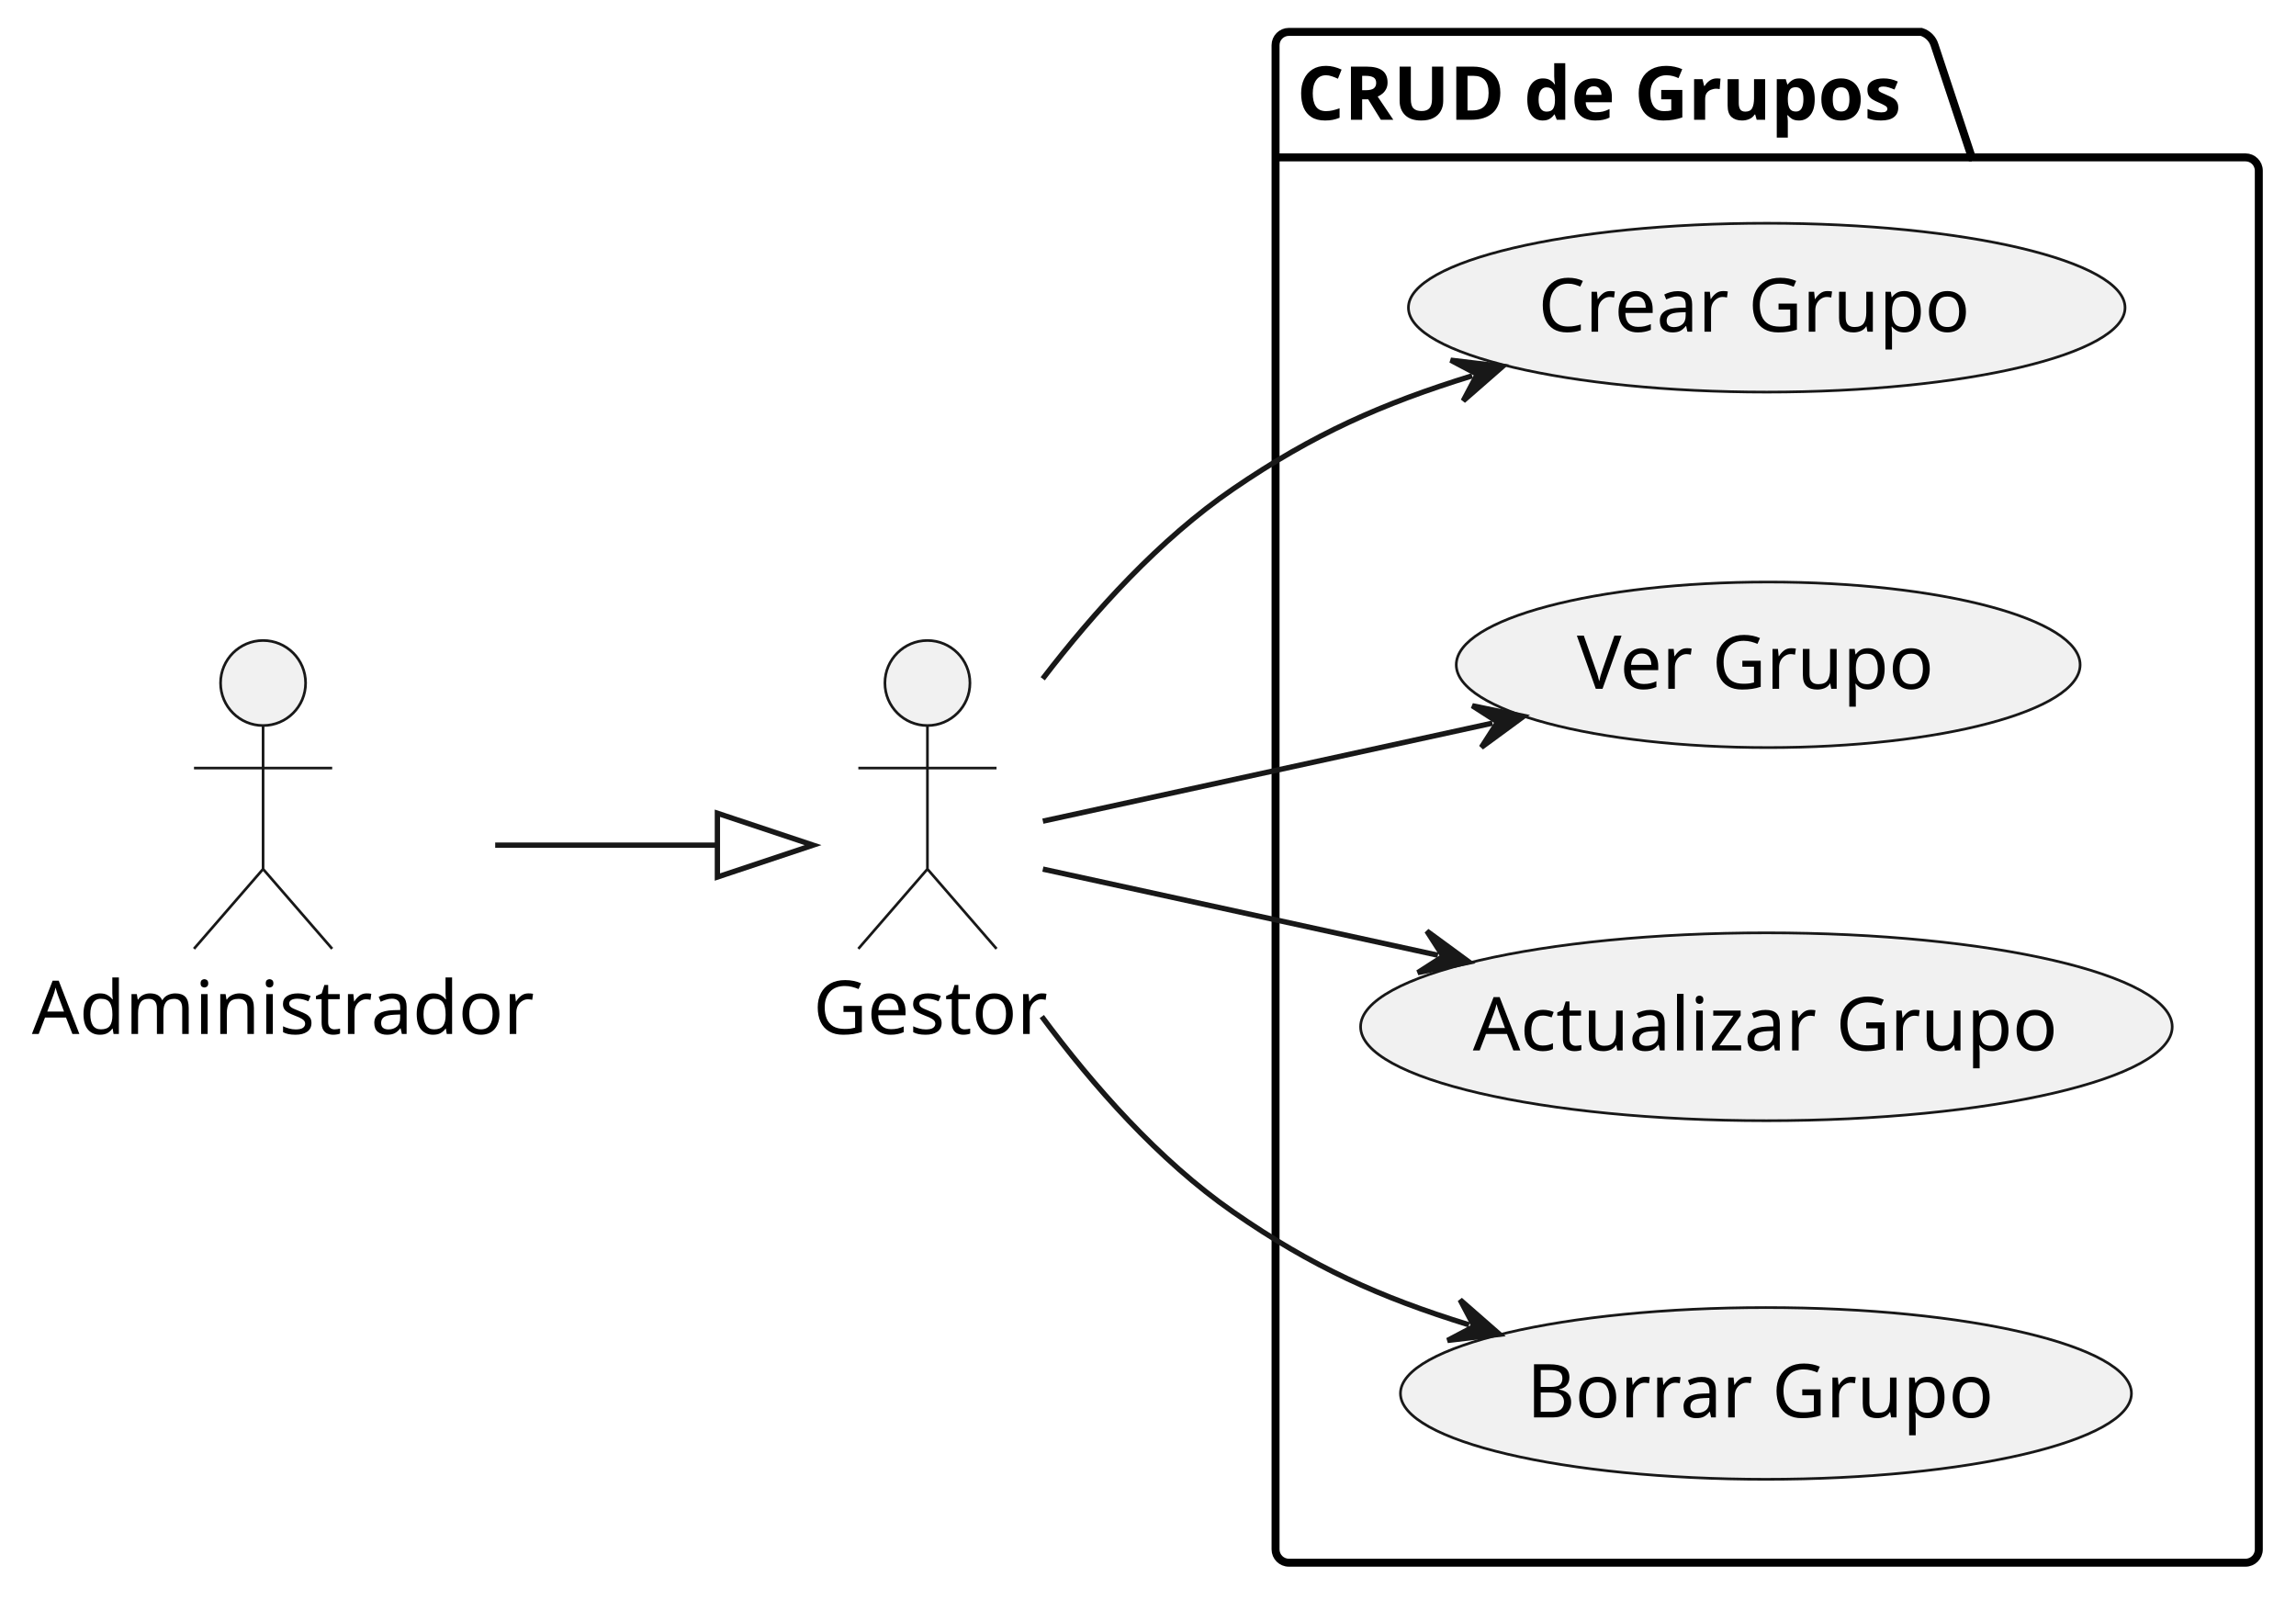
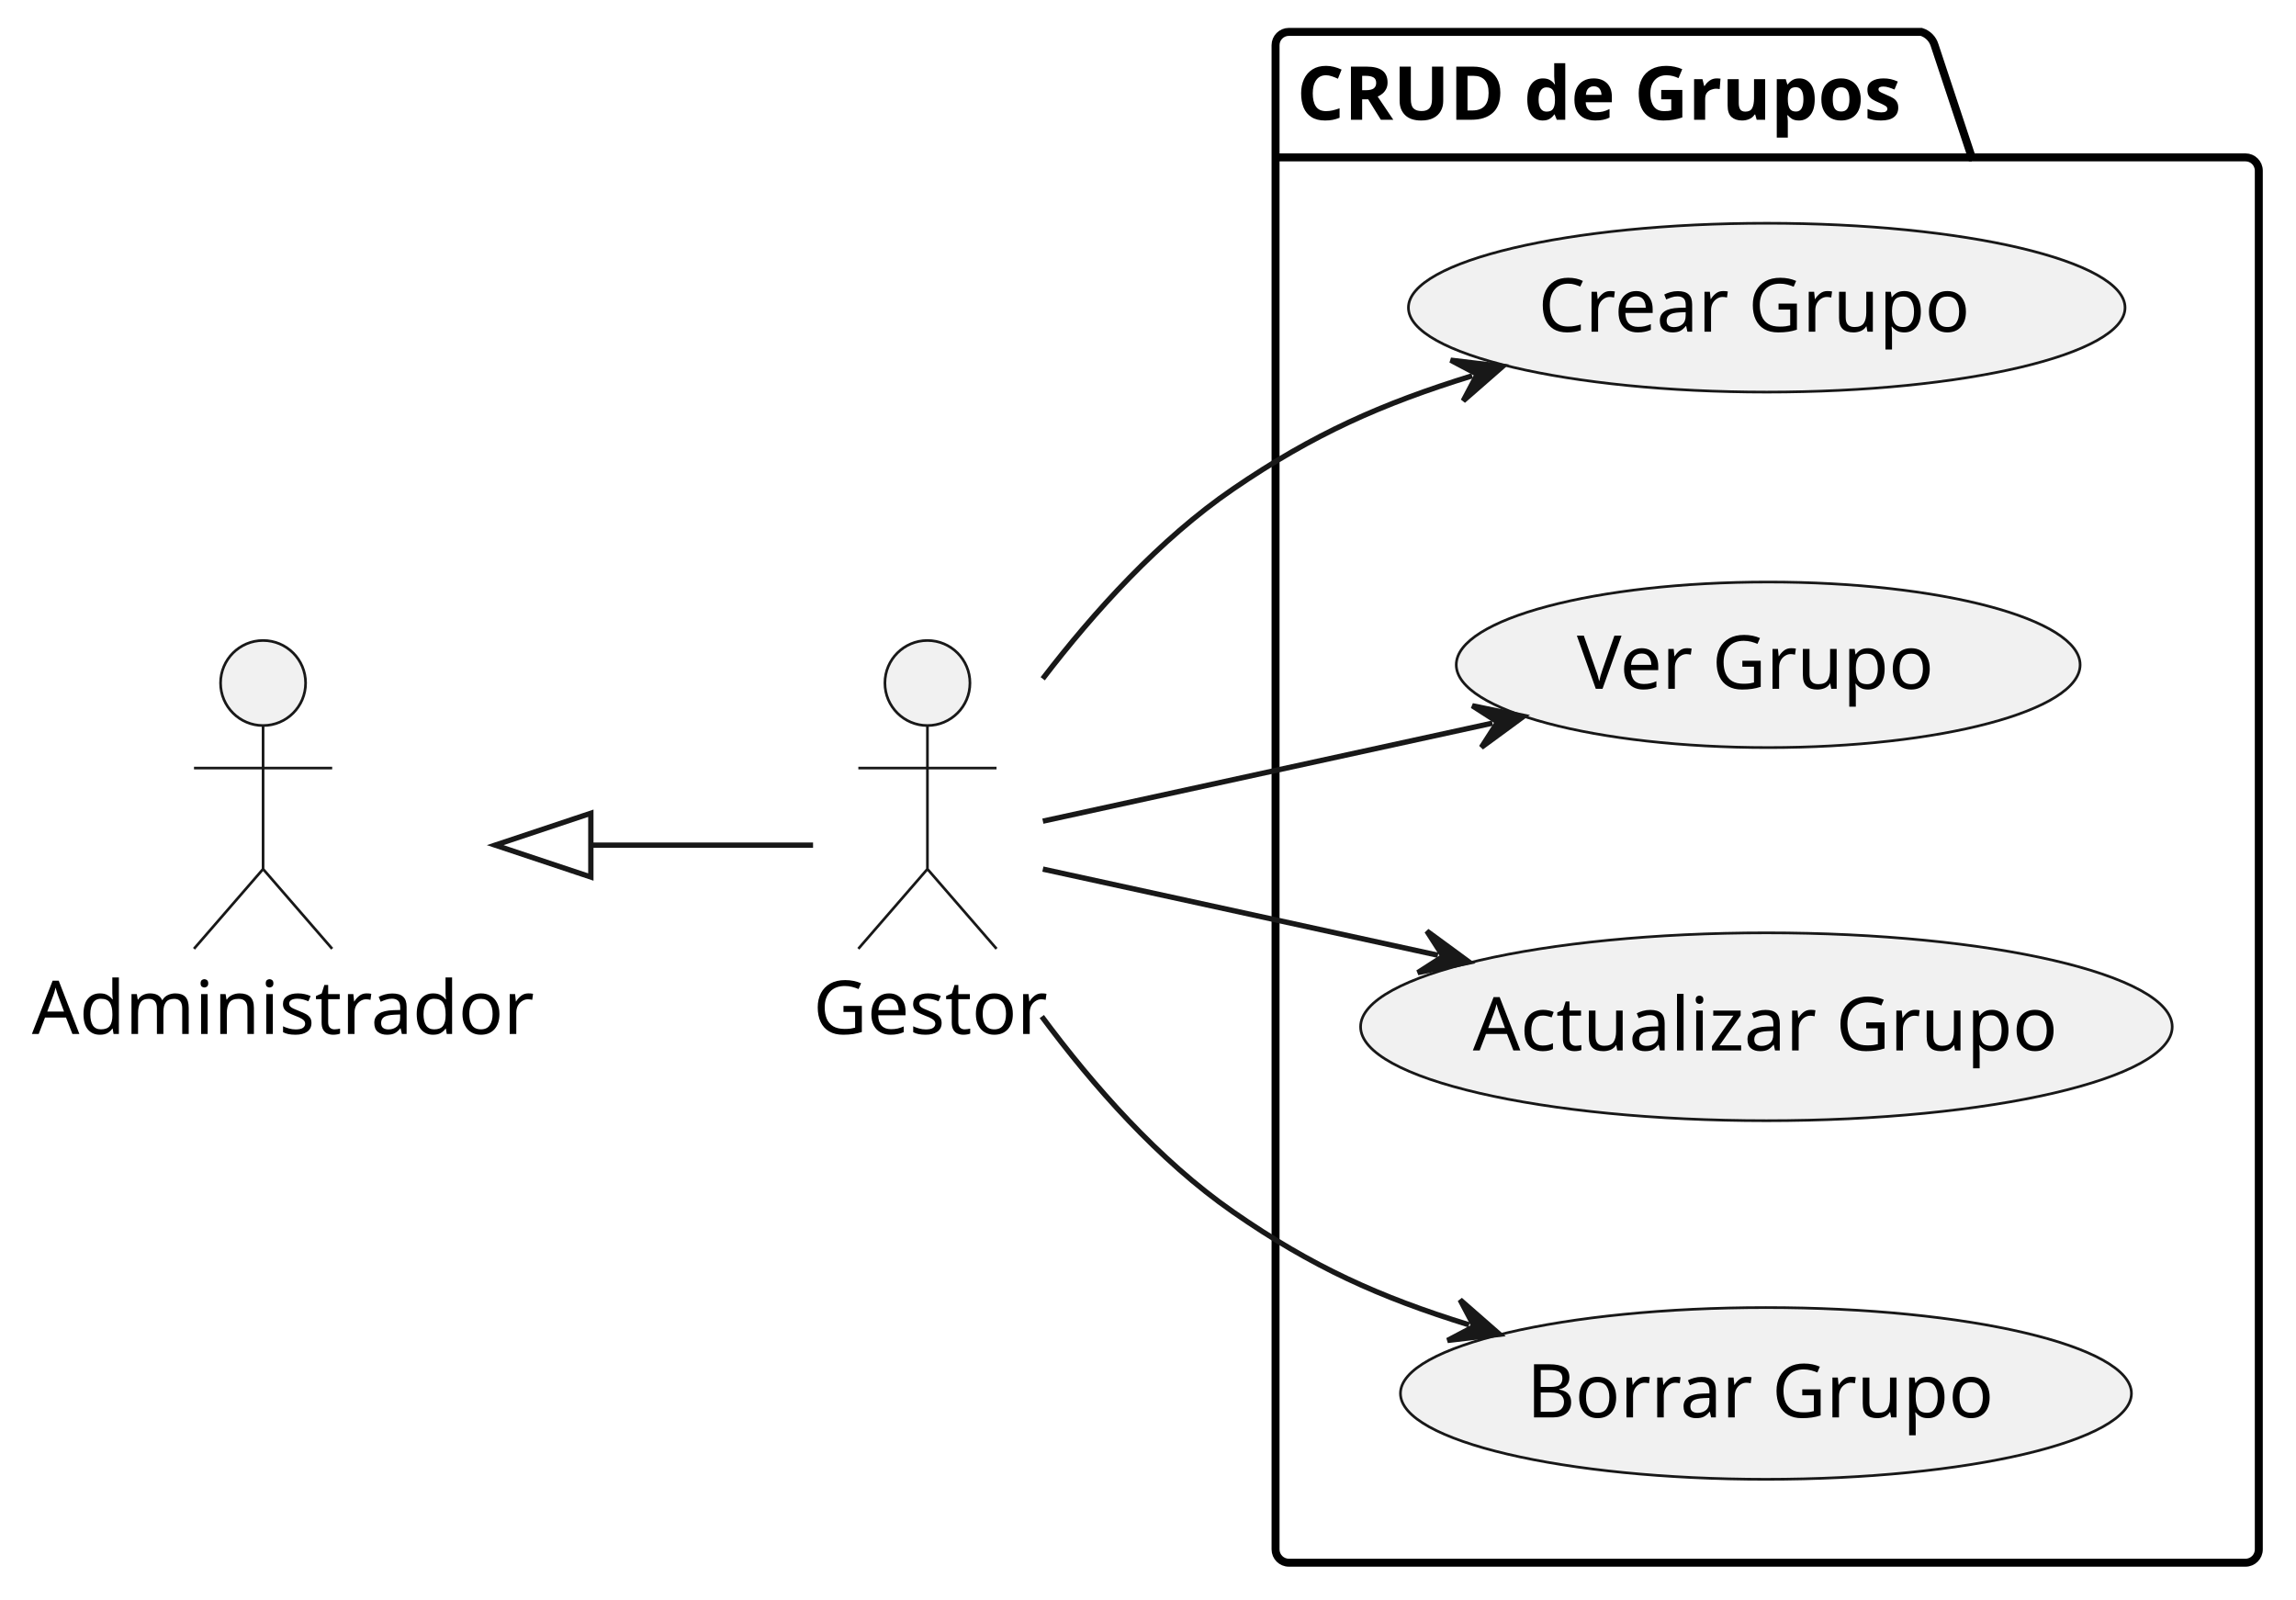
<svg xmlns="http://www.w3.org/2000/svg" contentStyleType="text/css" height="301px" preserveAspectRatio="none" style="width:432px;height:301px;background:#FFFFFF;" version="1.1" viewBox="0 0 432 301" width="432px" zoomAndPan="magnify">
  <defs />
  <g>
    <g id="cluster_CRUD de Grupos">
      <path d="M242.5,6 L361.5,6 A3.75,3.75 0 0 1 364,8.5 L371,29.609 L422.5,29.609 A2.5,2.5 0 0 1 425,32.109 L425,291.5 A2.5,2.5 0 0 1 422.5,294 L242.5,294 A2.5,2.5 0 0 1 240,291.5 L240,8.5 A2.5,2.5 0 0 1 242.5,6 " fill="none" style="stroke:#000000;stroke-width:1.5;" />
      <line style="stroke:#000000;stroke-width:1.5;" x1="240" x2="371" y1="29.609" y2="29.609" />
      <text fill="#000000" font-family="sans-serif" font-size="14" font-weight="bold" lengthAdjust="spacing" textLength="118" x="244" y="22.533">CRUD de Grupos</text>
    </g>
    <g id="elem_CC1">
      <ellipse cx="332.417" cy="57.883" fill="#F1F1F1" rx="67.417" ry="15.883" style="stroke:#181818;stroke-width:0.5;" />
      <text fill="#000000" font-family="sans-serif" font-size="14" lengthAdjust="spacing" textLength="80" x="289.417" y="62.4">Crear Grupo</text>
    </g>
    <g id="elem_CC2">
      <ellipse cx="332.691" cy="125.073" fill="#F1F1F1" rx="58.691" ry="15.573" style="stroke:#181818;stroke-width:0.5;" />
      <text fill="#000000" font-family="sans-serif" font-size="14" lengthAdjust="spacing" textLength="66" x="296.691" y="129.589">Ver Grupo</text>
    </g>
    <g id="elem_CC3">
      <ellipse cx="332.355" cy="193.171" fill="#F1F1F1" rx="76.355" ry="17.671" style="stroke:#181818;stroke-width:0.5;" />
      <text fill="#000000" font-family="sans-serif" font-size="14" lengthAdjust="spacing" textLength="105" x="277.123" y="197.625">Actualizar Grupo</text>
    </g>
    <g id="elem_CC4">
      <ellipse cx="332.269" cy="262.154" fill="#F1F1F1" rx="68.769" ry="16.154" style="stroke:#181818;stroke-width:0.5;" />
      <text fill="#000000" font-family="sans-serif" font-size="14" lengthAdjust="spacing" textLength="84" x="287.269" y="266.67">Borrar Grupo</text>
    </g>
    <g id="elem_Usuario">
      <ellipse cx="174.5" cy="128.5" fill="#F1F1F1" rx="8" ry="8" style="stroke:#181818;stroke-width:0.5;" />
      <path d="M174.5,136.5 L174.5,163.5 M161.5,144.5 L187.5,144.5 M174.5,163.5 L161.5,178.5 M174.5,163.5 L187.5,178.5 " fill="none" style="stroke:#181818;stroke-width:0.5;" />
      <text fill="#000000" font-family="sans-serif" font-size="14" lengthAdjust="spacing" textLength="43" x="153" y="194.533">Gestor</text>
    </g>
    <g id="elem_Administrador">
      <ellipse cx="49.5" cy="128.5" fill="#F1F1F1" rx="8" ry="8" style="stroke:#181818;stroke-width:0.5;" />
      <path d="M49.5,136.5 L49.5,163.5 M36.5,144.5 L62.5,144.5 M49.5,163.5 L36.5,178.5 M49.5,163.5 L62.5,178.5 " fill="none" style="stroke:#181818;stroke-width:0.5;" />
      <text fill="#000000" font-family="sans-serif" font-size="14" lengthAdjust="spacing" textLength="87" x="6" y="194.533">Administrador</text>
    </g>
    <g id="link_Administrador_Usuario">
-       <path d="M93.17,159 C113.43,159 118.71,159 134.98,159 " fill="none" id="Administrador-to-Usuario" style="stroke:#181818;stroke-width:1.0;" />
-       <polygon fill="none" points="152.98,159,134.98,153,134.98,165,152.98,159" style="stroke:#181818;stroke-width:1.0;" />
+       <path d="M111.17,159 C131.43,159 136.71,159 152.98,159 " fill="none" id="Administrador-backto-Usuario" style="stroke:#181818;stroke-width:1.0;" />
+       <polygon fill="none" points="93.17,159,111.17,165,111.17,153,93.17,159" style="stroke:#181818;stroke-width:1.0;" />
    </g>
    <g id="link_Usuario_CC1">
      <path d="M196.19,127.7 C205.81,115.15 218.18,101.45 232,92 C247.14,81.64 259.997,75.95 276.997,70.7 " fill="none" id="Usuario-to-CC1" style="stroke:#181818;stroke-width:1.0;" />
      <polygon fill="#181818" points="282.73,68.93,272.95,67.764,277.953,70.405,275.311,75.408,282.73,68.93" style="stroke:#181818;stroke-width:1.0;" />
    </g>
    <g id="link_Usuario_CC2">
      <path d="M196.22,154.49 C219.17,149.48 251.028,142.538 280.808,136.048 " fill="none" id="Usuario-to-CC2" style="stroke:#181818;stroke-width:1.0;" />
      <polygon fill="#181818" points="286.67,134.77,277.025,132.778,281.785,135.835,278.728,140.595,286.67,134.77" style="stroke:#181818;stroke-width:1.0;" />
    </g>
    <g id="link_Usuario_CC3">
      <path d="M196.22,163.51 C216.6,167.96 242.767,173.663 270.547,179.713 " fill="none" id="Usuario-to-CC3" style="stroke:#181818;stroke-width:1.0;" />
      <polygon fill="#181818" points="276.41,180.99,268.467,175.167,271.524,179.926,266.765,182.983,276.41,180.99" style="stroke:#181818;stroke-width:1.0;" />
    </g>
    <g id="link_Usuario_CC4">
      <path d="M196.02,191.25 C205.61,204.18 218.01,218.29 232,228 C246.92,238.36 259.539,244.023 276.409,249.253 " fill="none" id="Usuario-to-CC4" style="stroke:#181818;stroke-width:1.0;" />
      <polygon fill="#181818" points="282.14,251.03,274.728,244.544,277.364,249.549,272.359,252.186,282.14,251.03" style="stroke:#181818;stroke-width:1.0;" />
    </g>
  </g>
</svg>
